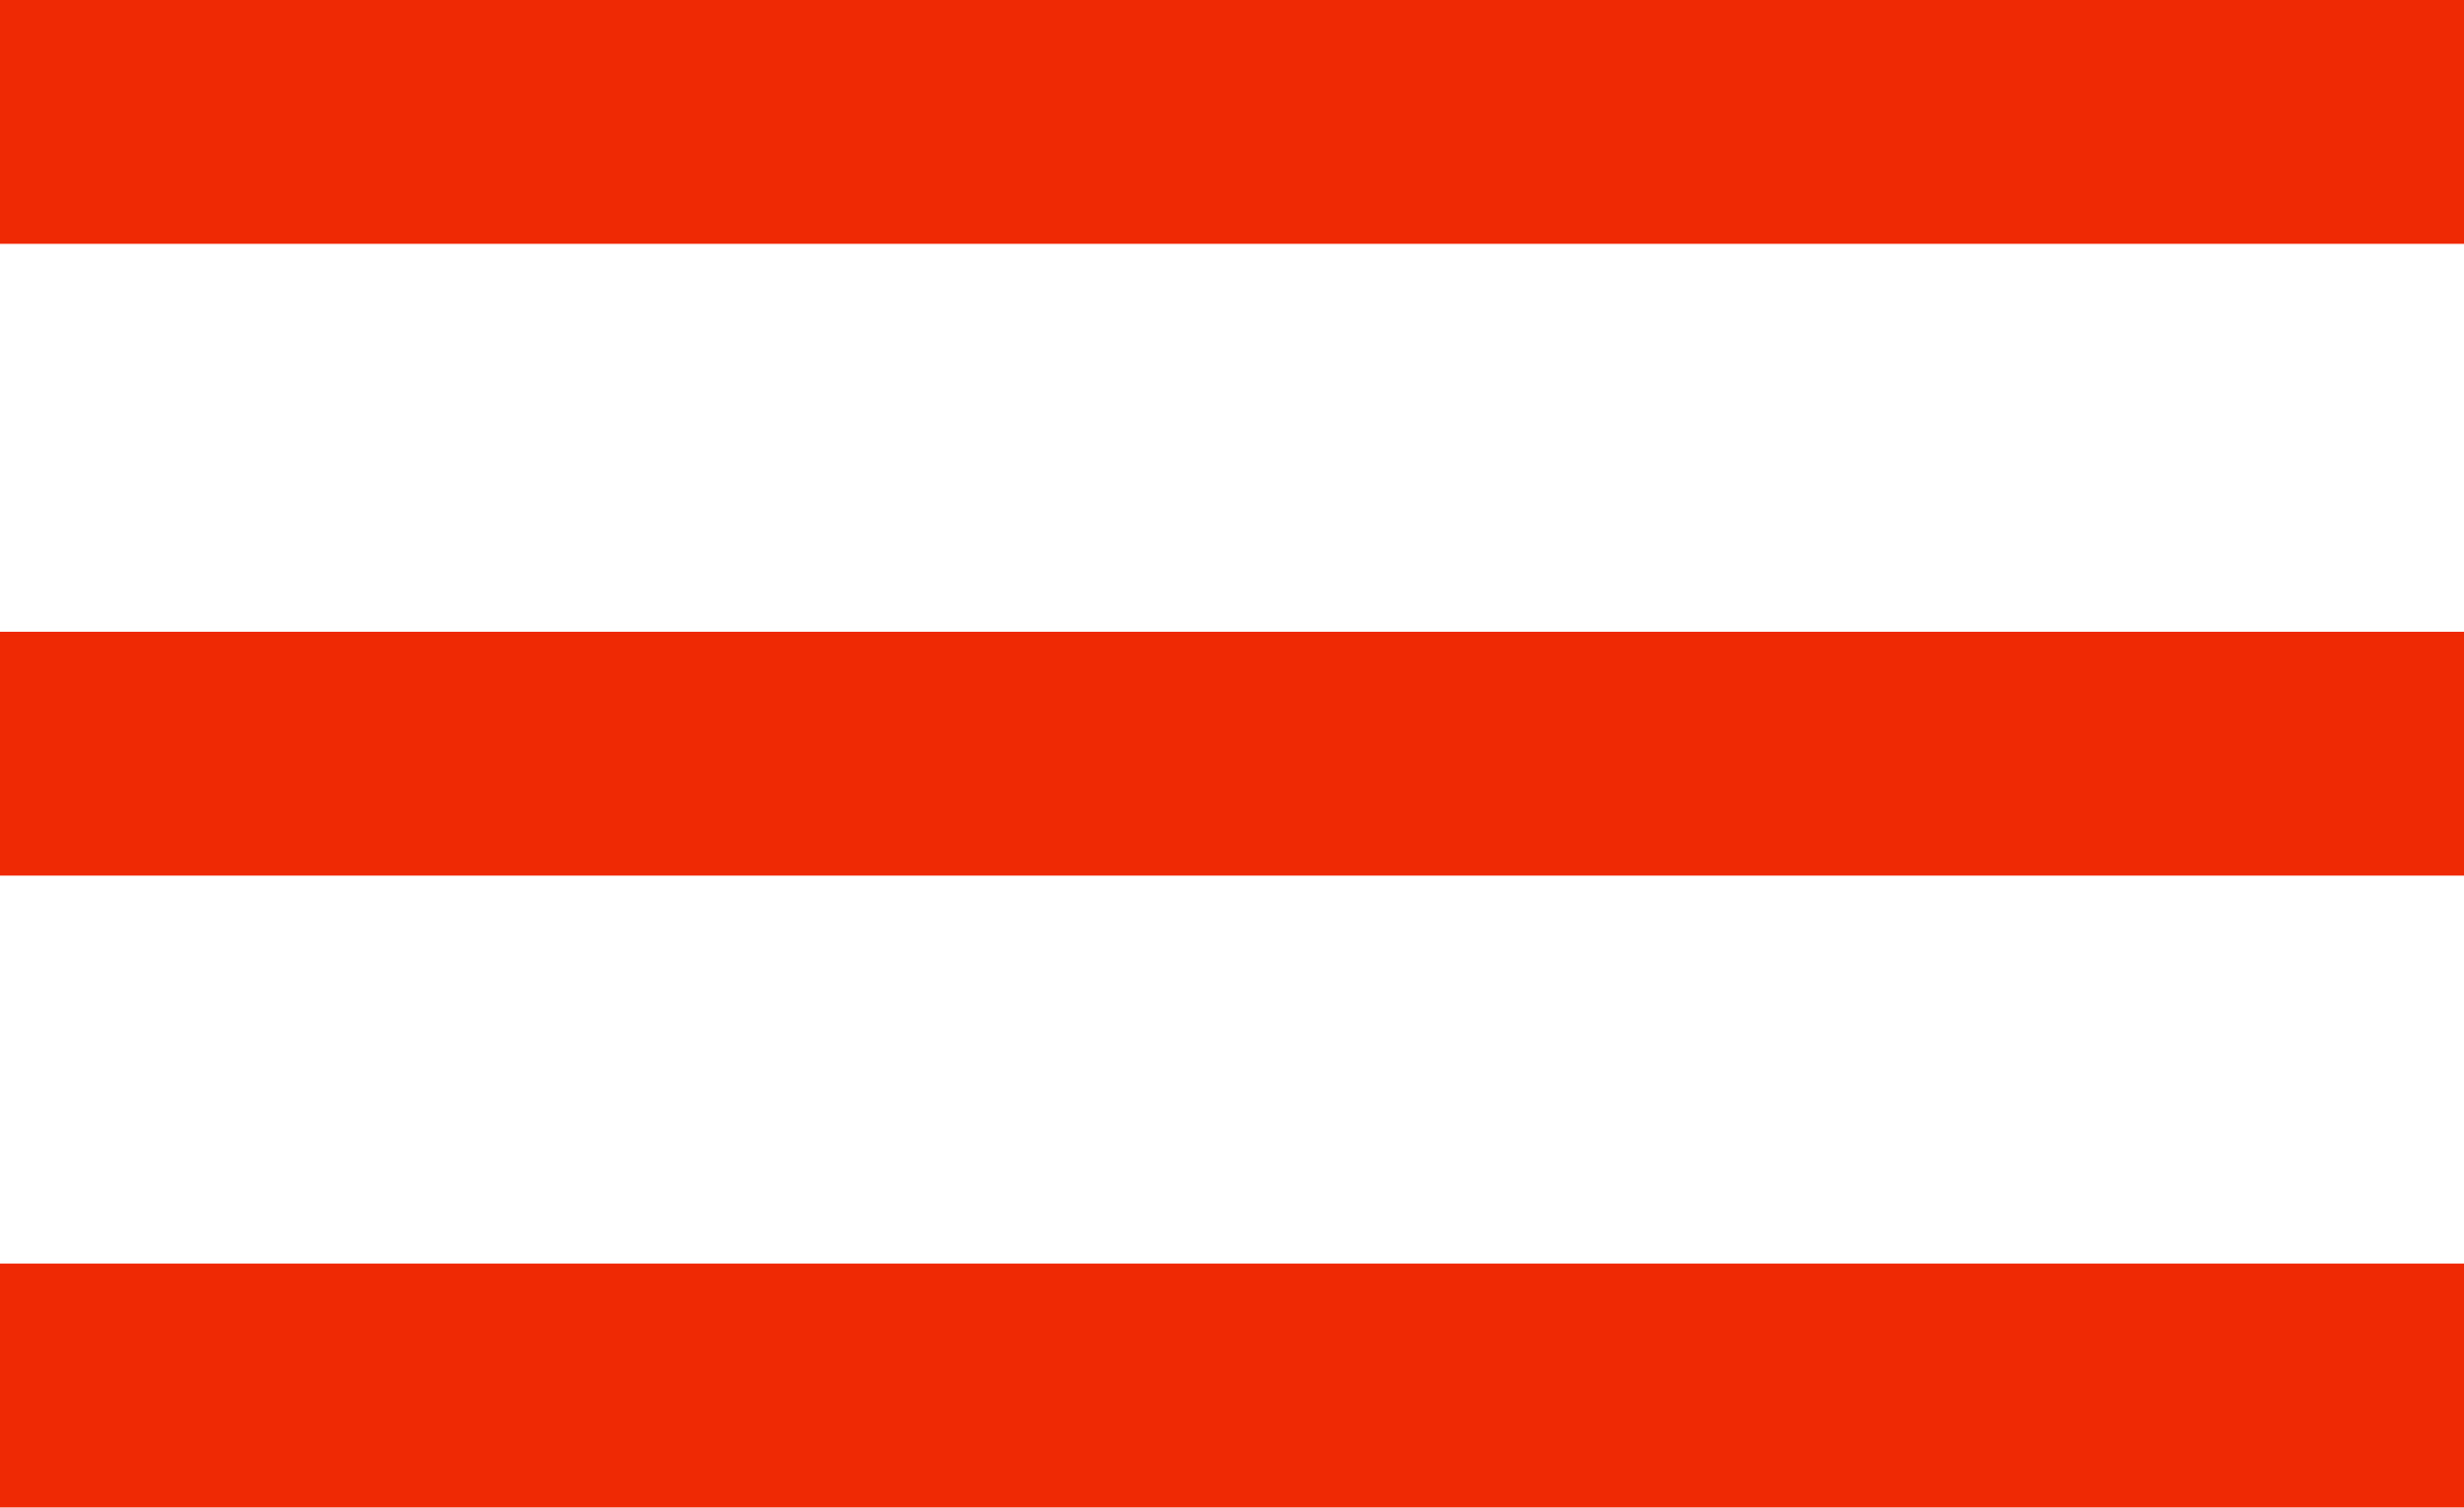
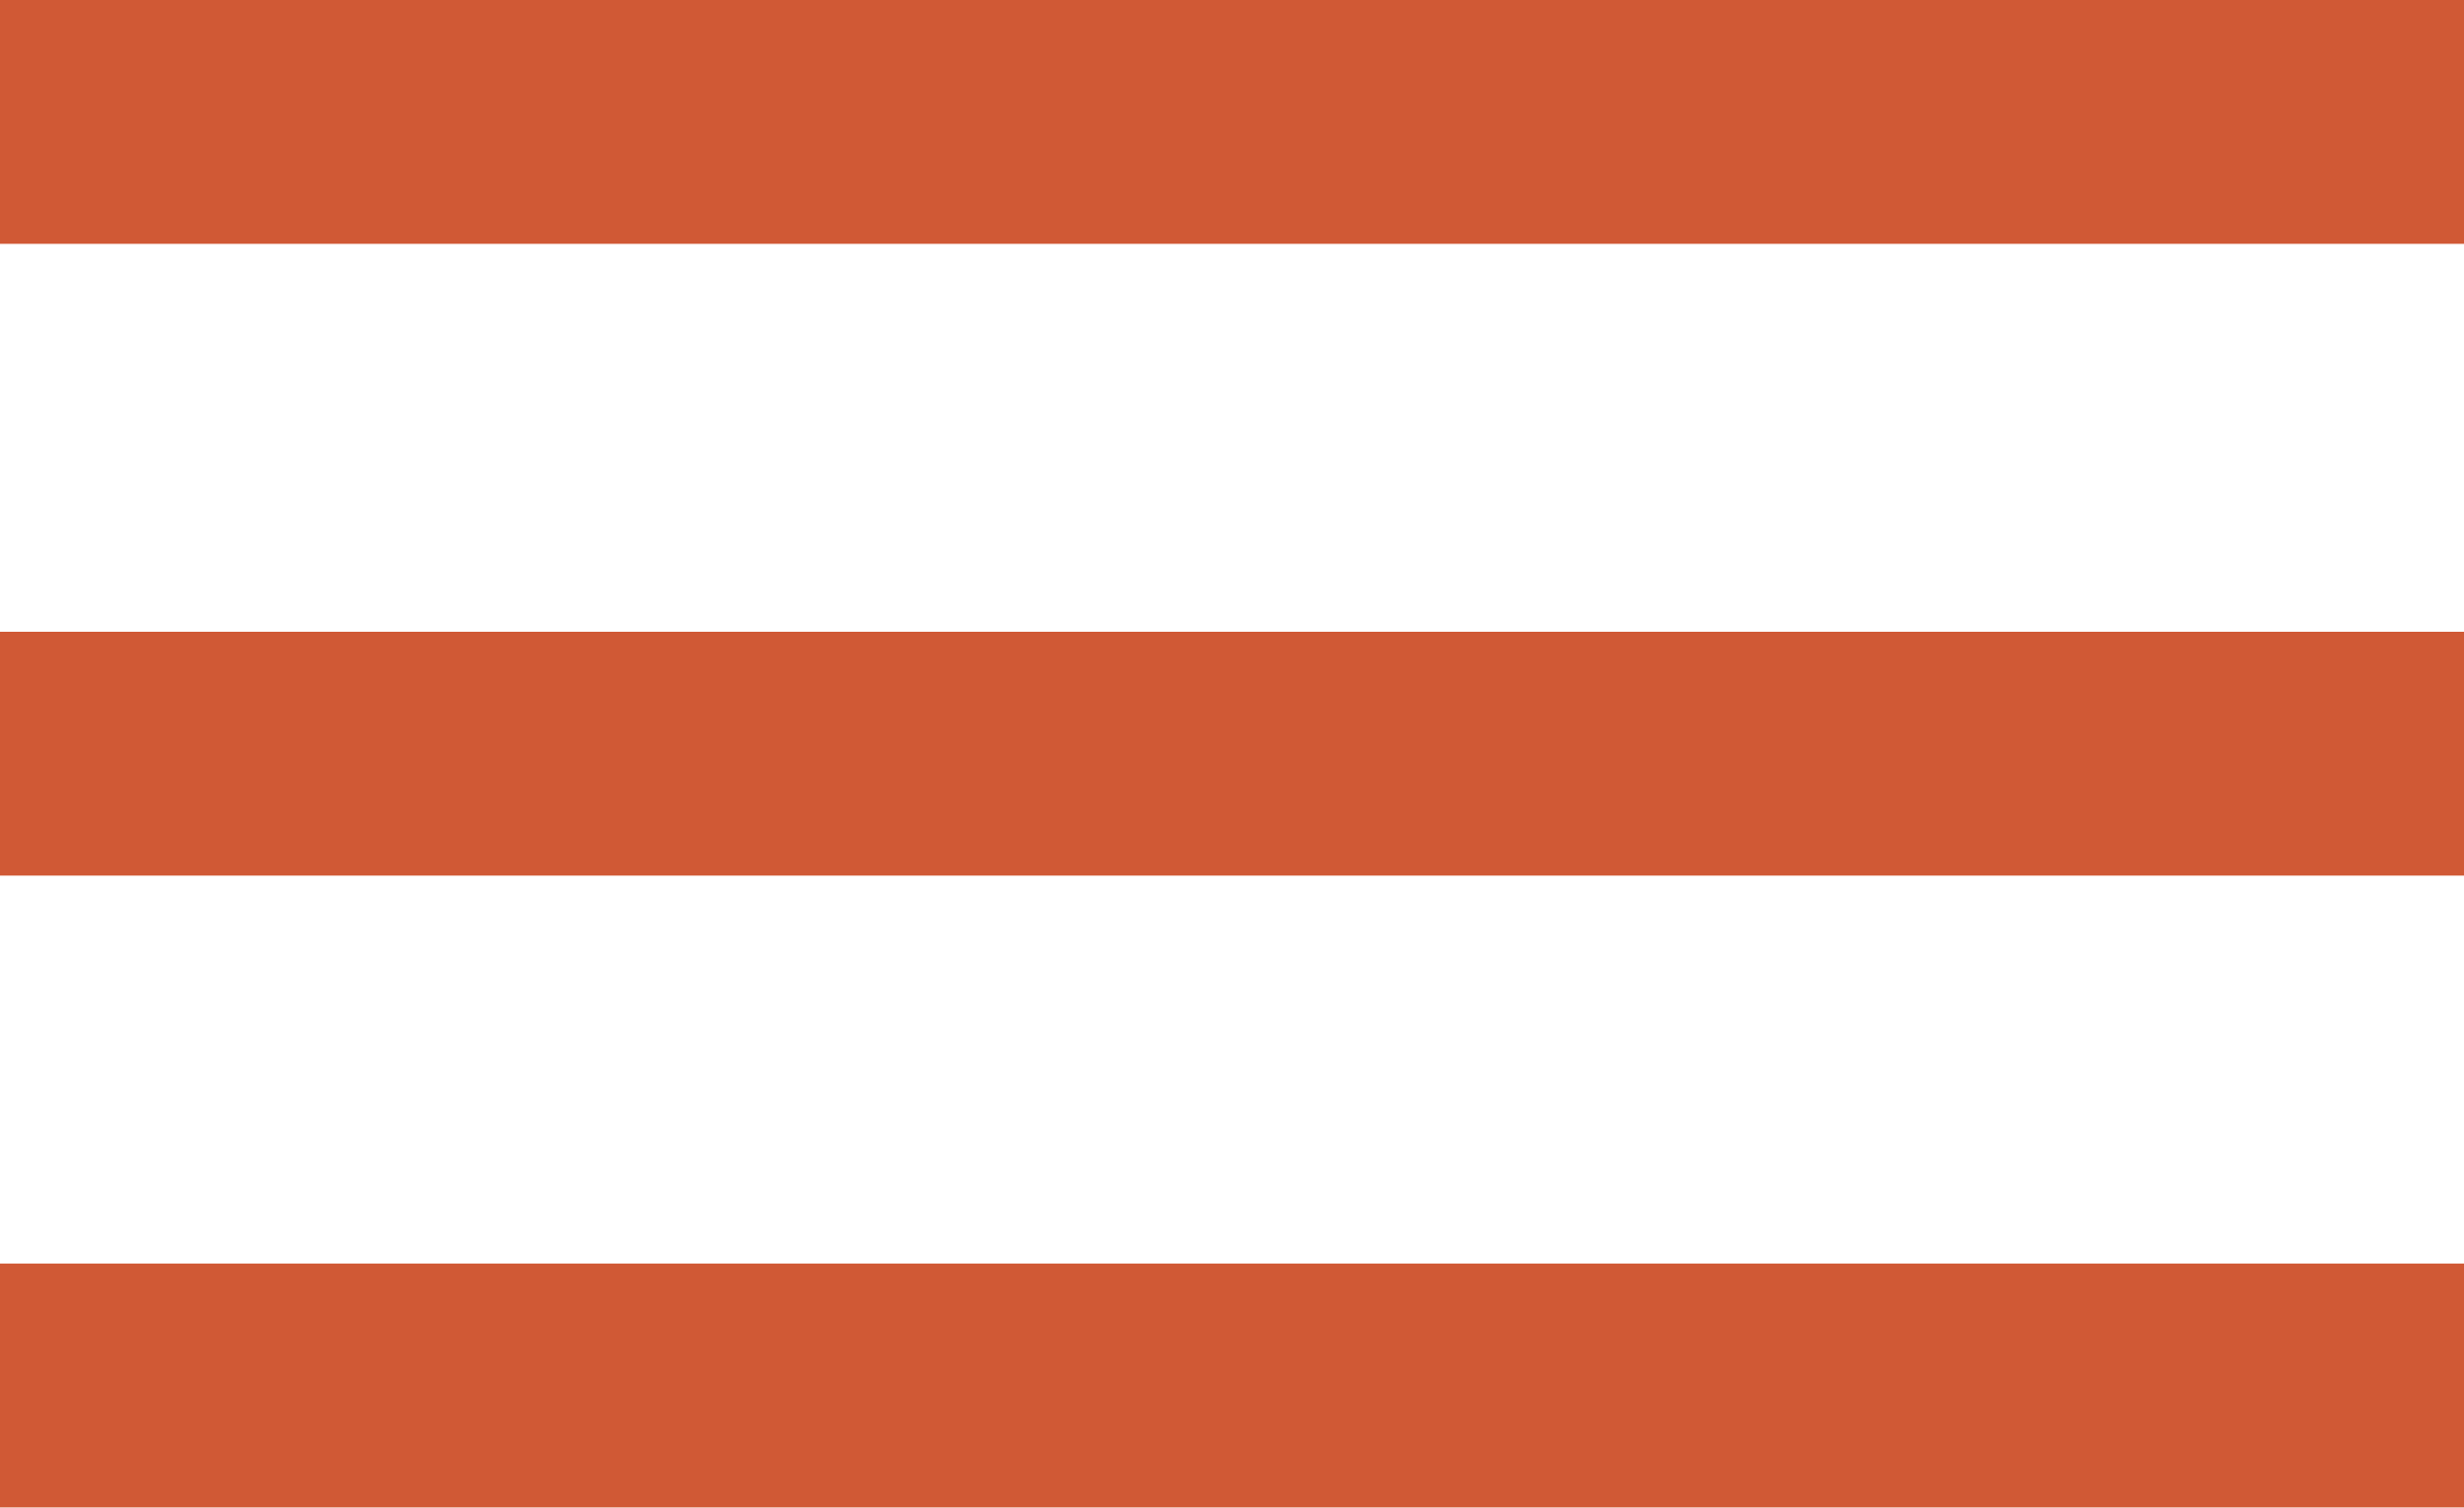
<svg xmlns="http://www.w3.org/2000/svg" viewBox="0 0 333.98 204.32">
-   <g>
-     <rect width="333.98" height="33.05" fill="#ef2904" />
-     <rect y="85.63" width="333.98" height="33.05" fill="#ef2904" />
-     <rect y="171.27" width="333.98" height="33.05" fill="#ef2904" />
+   <g fill="#d05935">
+     <rect width="333.98" height="33.05" />
+     <rect y="85.63" width="333.98" height="33.05" />
+     <rect y="171.27" width="333.98" height="33.05" />
  </g>
</svg>
